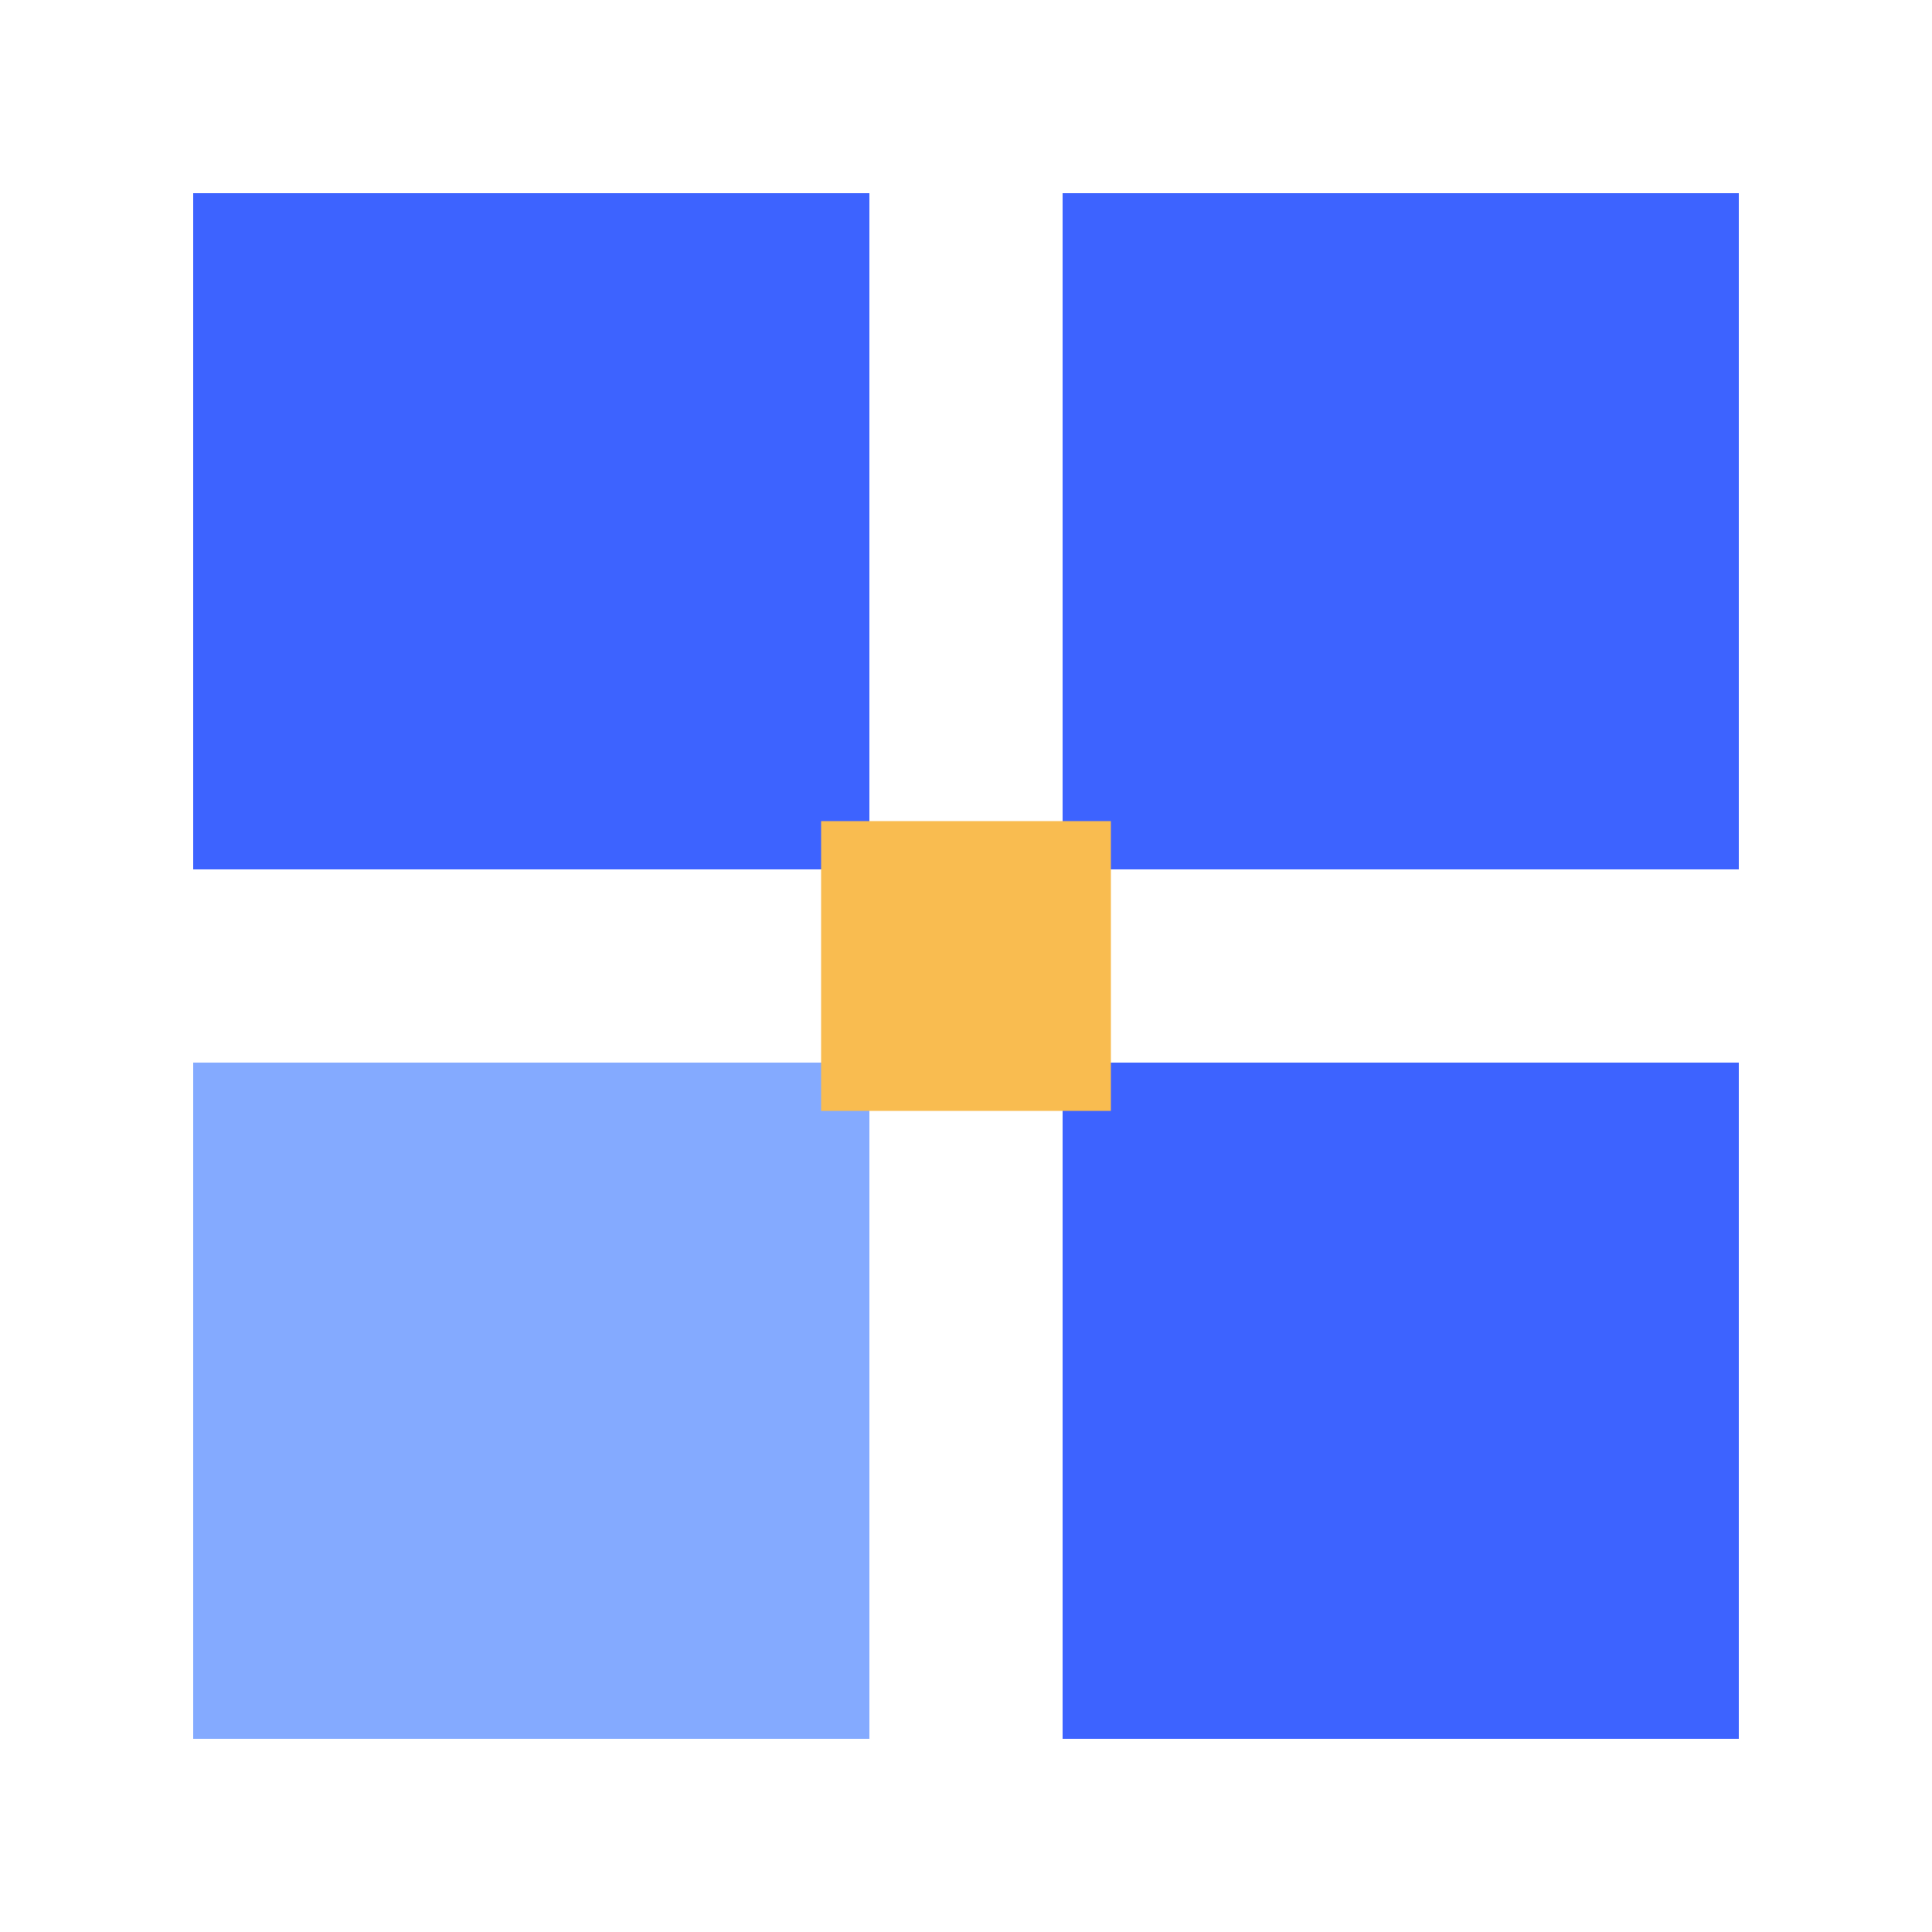
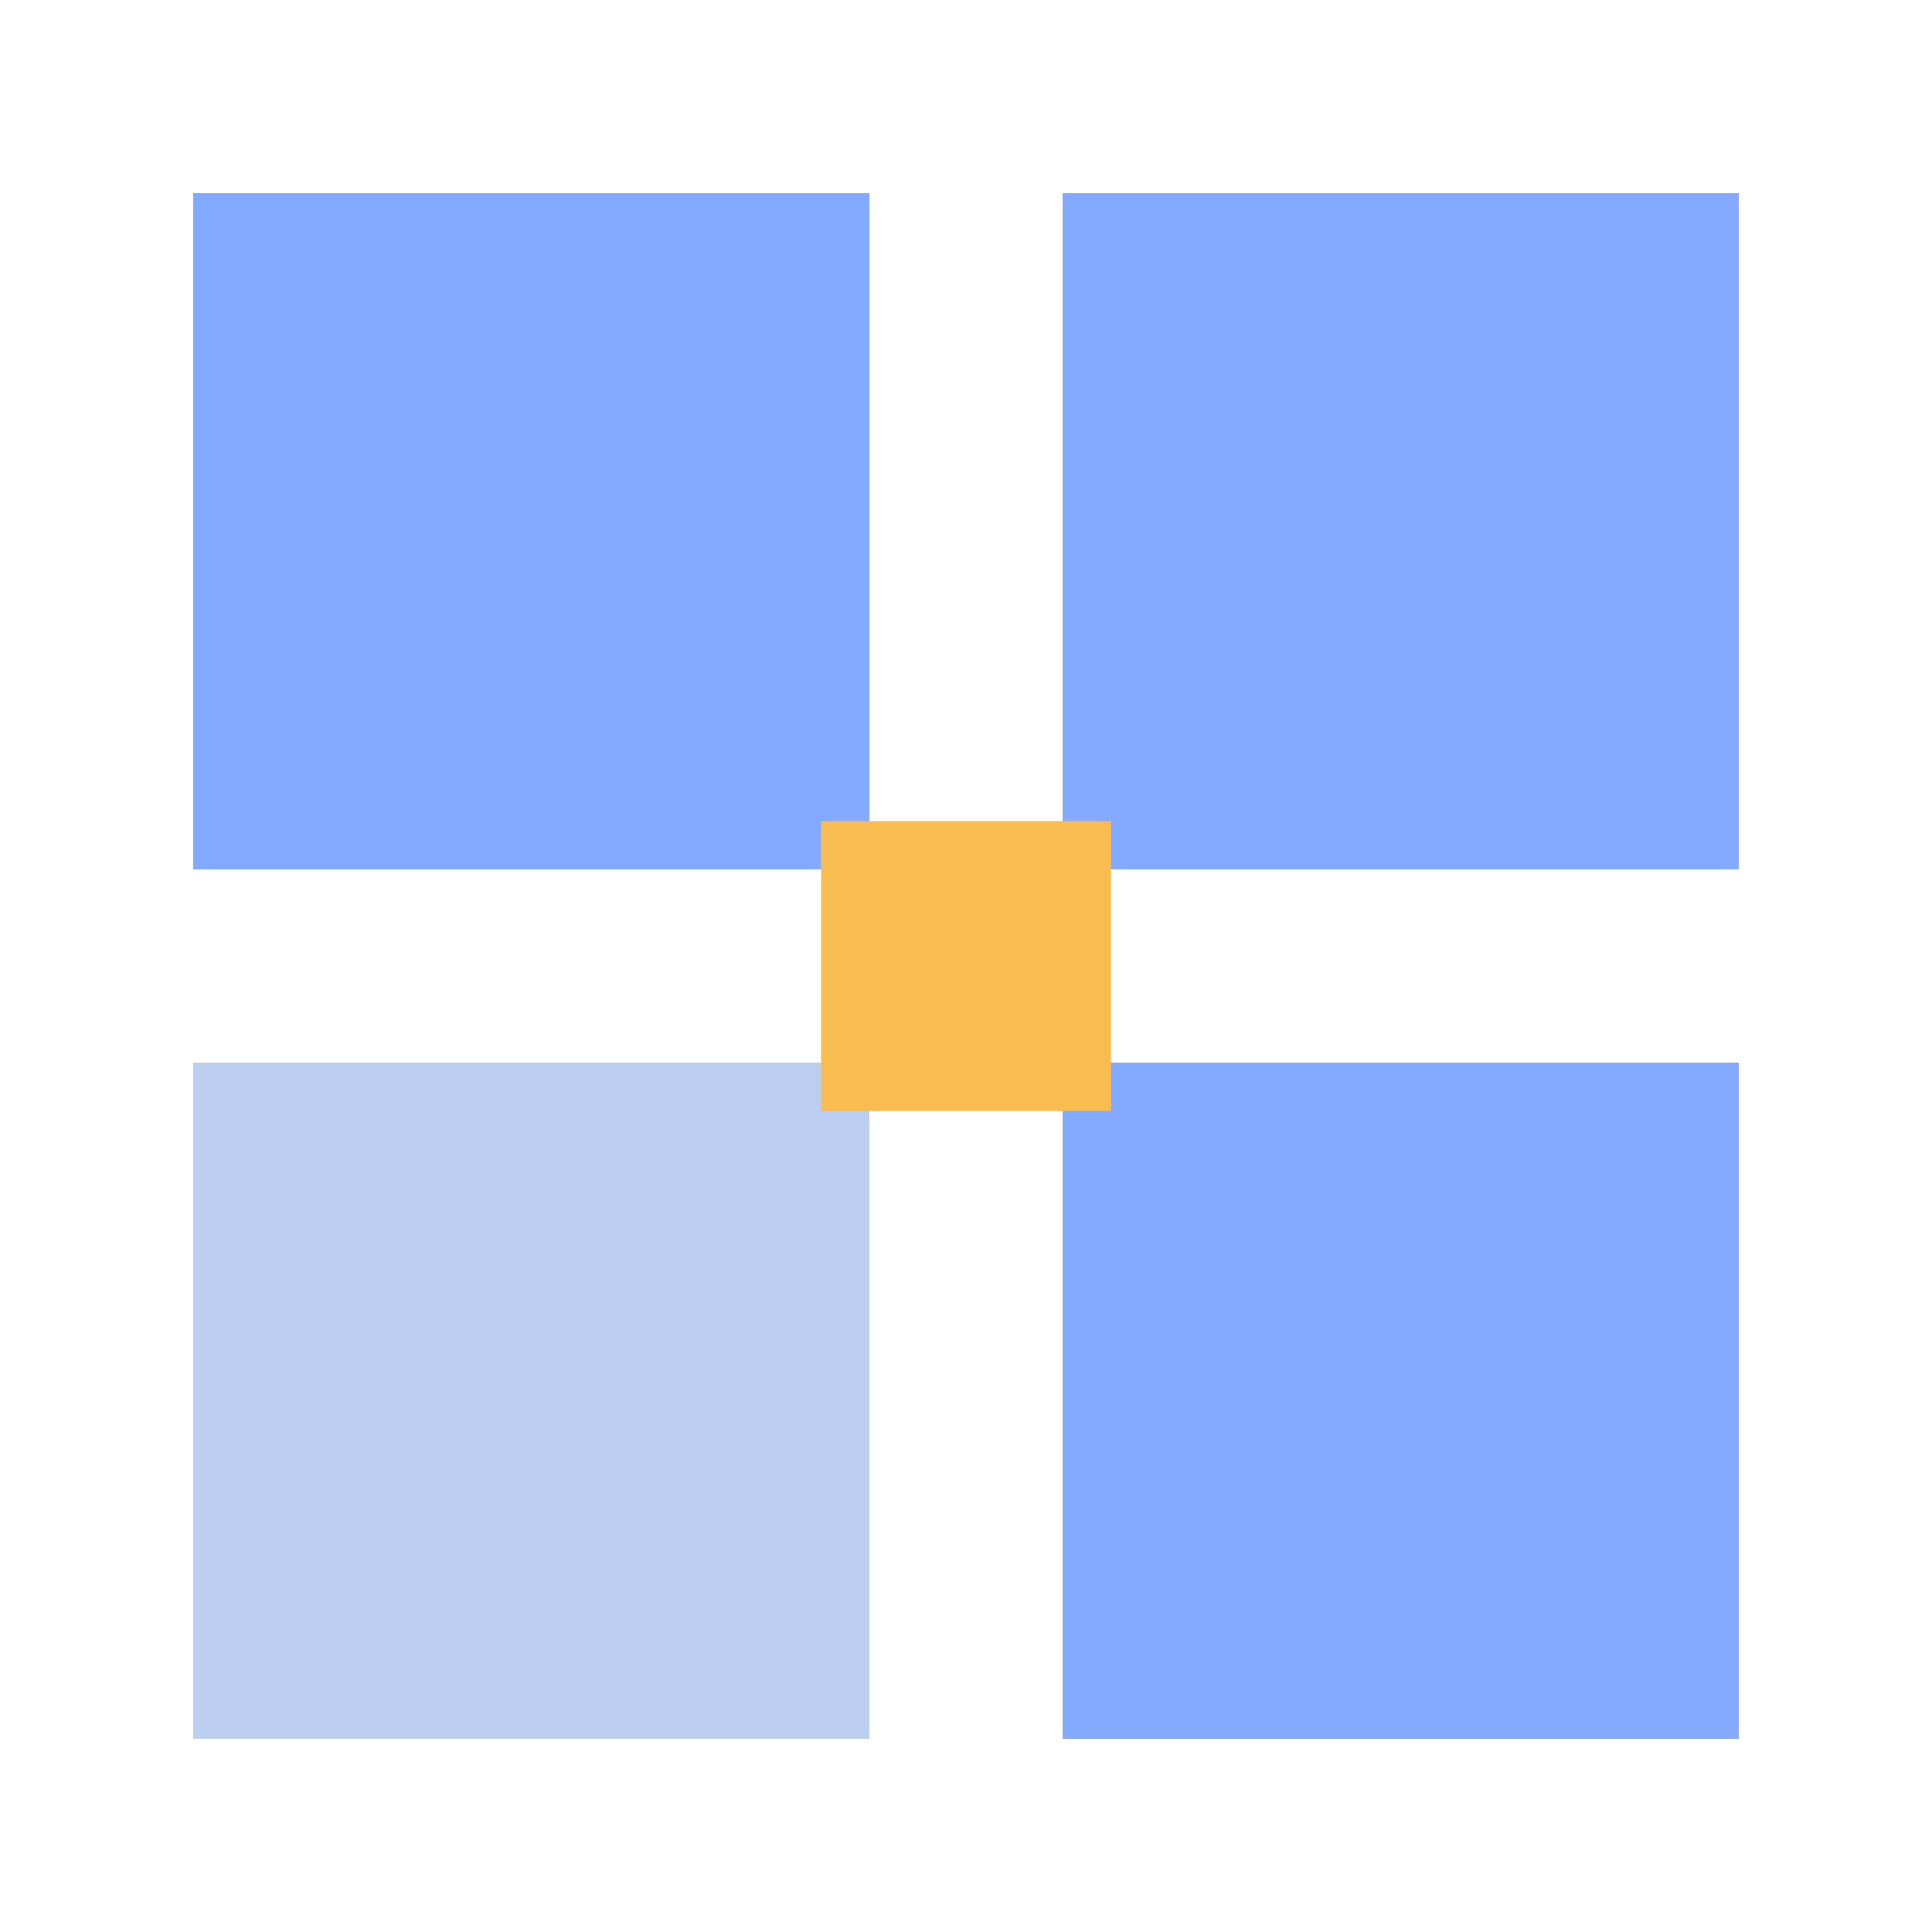
<svg xmlns="http://www.w3.org/2000/svg" viewBox="0 0 120 120">
-   <rect x="12" y="12" width="42" height="42" fill="#3D63FF" />
-   <rect x="66" y="12" width="42" height="42" fill="#3D63FF" />
-   <rect x="12" y="66" width="42" height="42" fill="#84AAFF" />
-   <rect x="66" y="66" width="42" height="42" fill="#3D63FF" />
+   <rect x="12" y="12" width="42" height="42" fill="#84AAFF" />
+   <rect x="66" y="12" width="42" height="42" fill="#84AAFF" />
+   <rect x="12" y="66" width="42" height="42" fill="#bccff0" />
+   <rect x="66" y="66" width="42" height="42" fill="#84AAFF" />
  <rect x="51" y="51" width="18" height="18" fill="#F9BC50" />
</svg>
